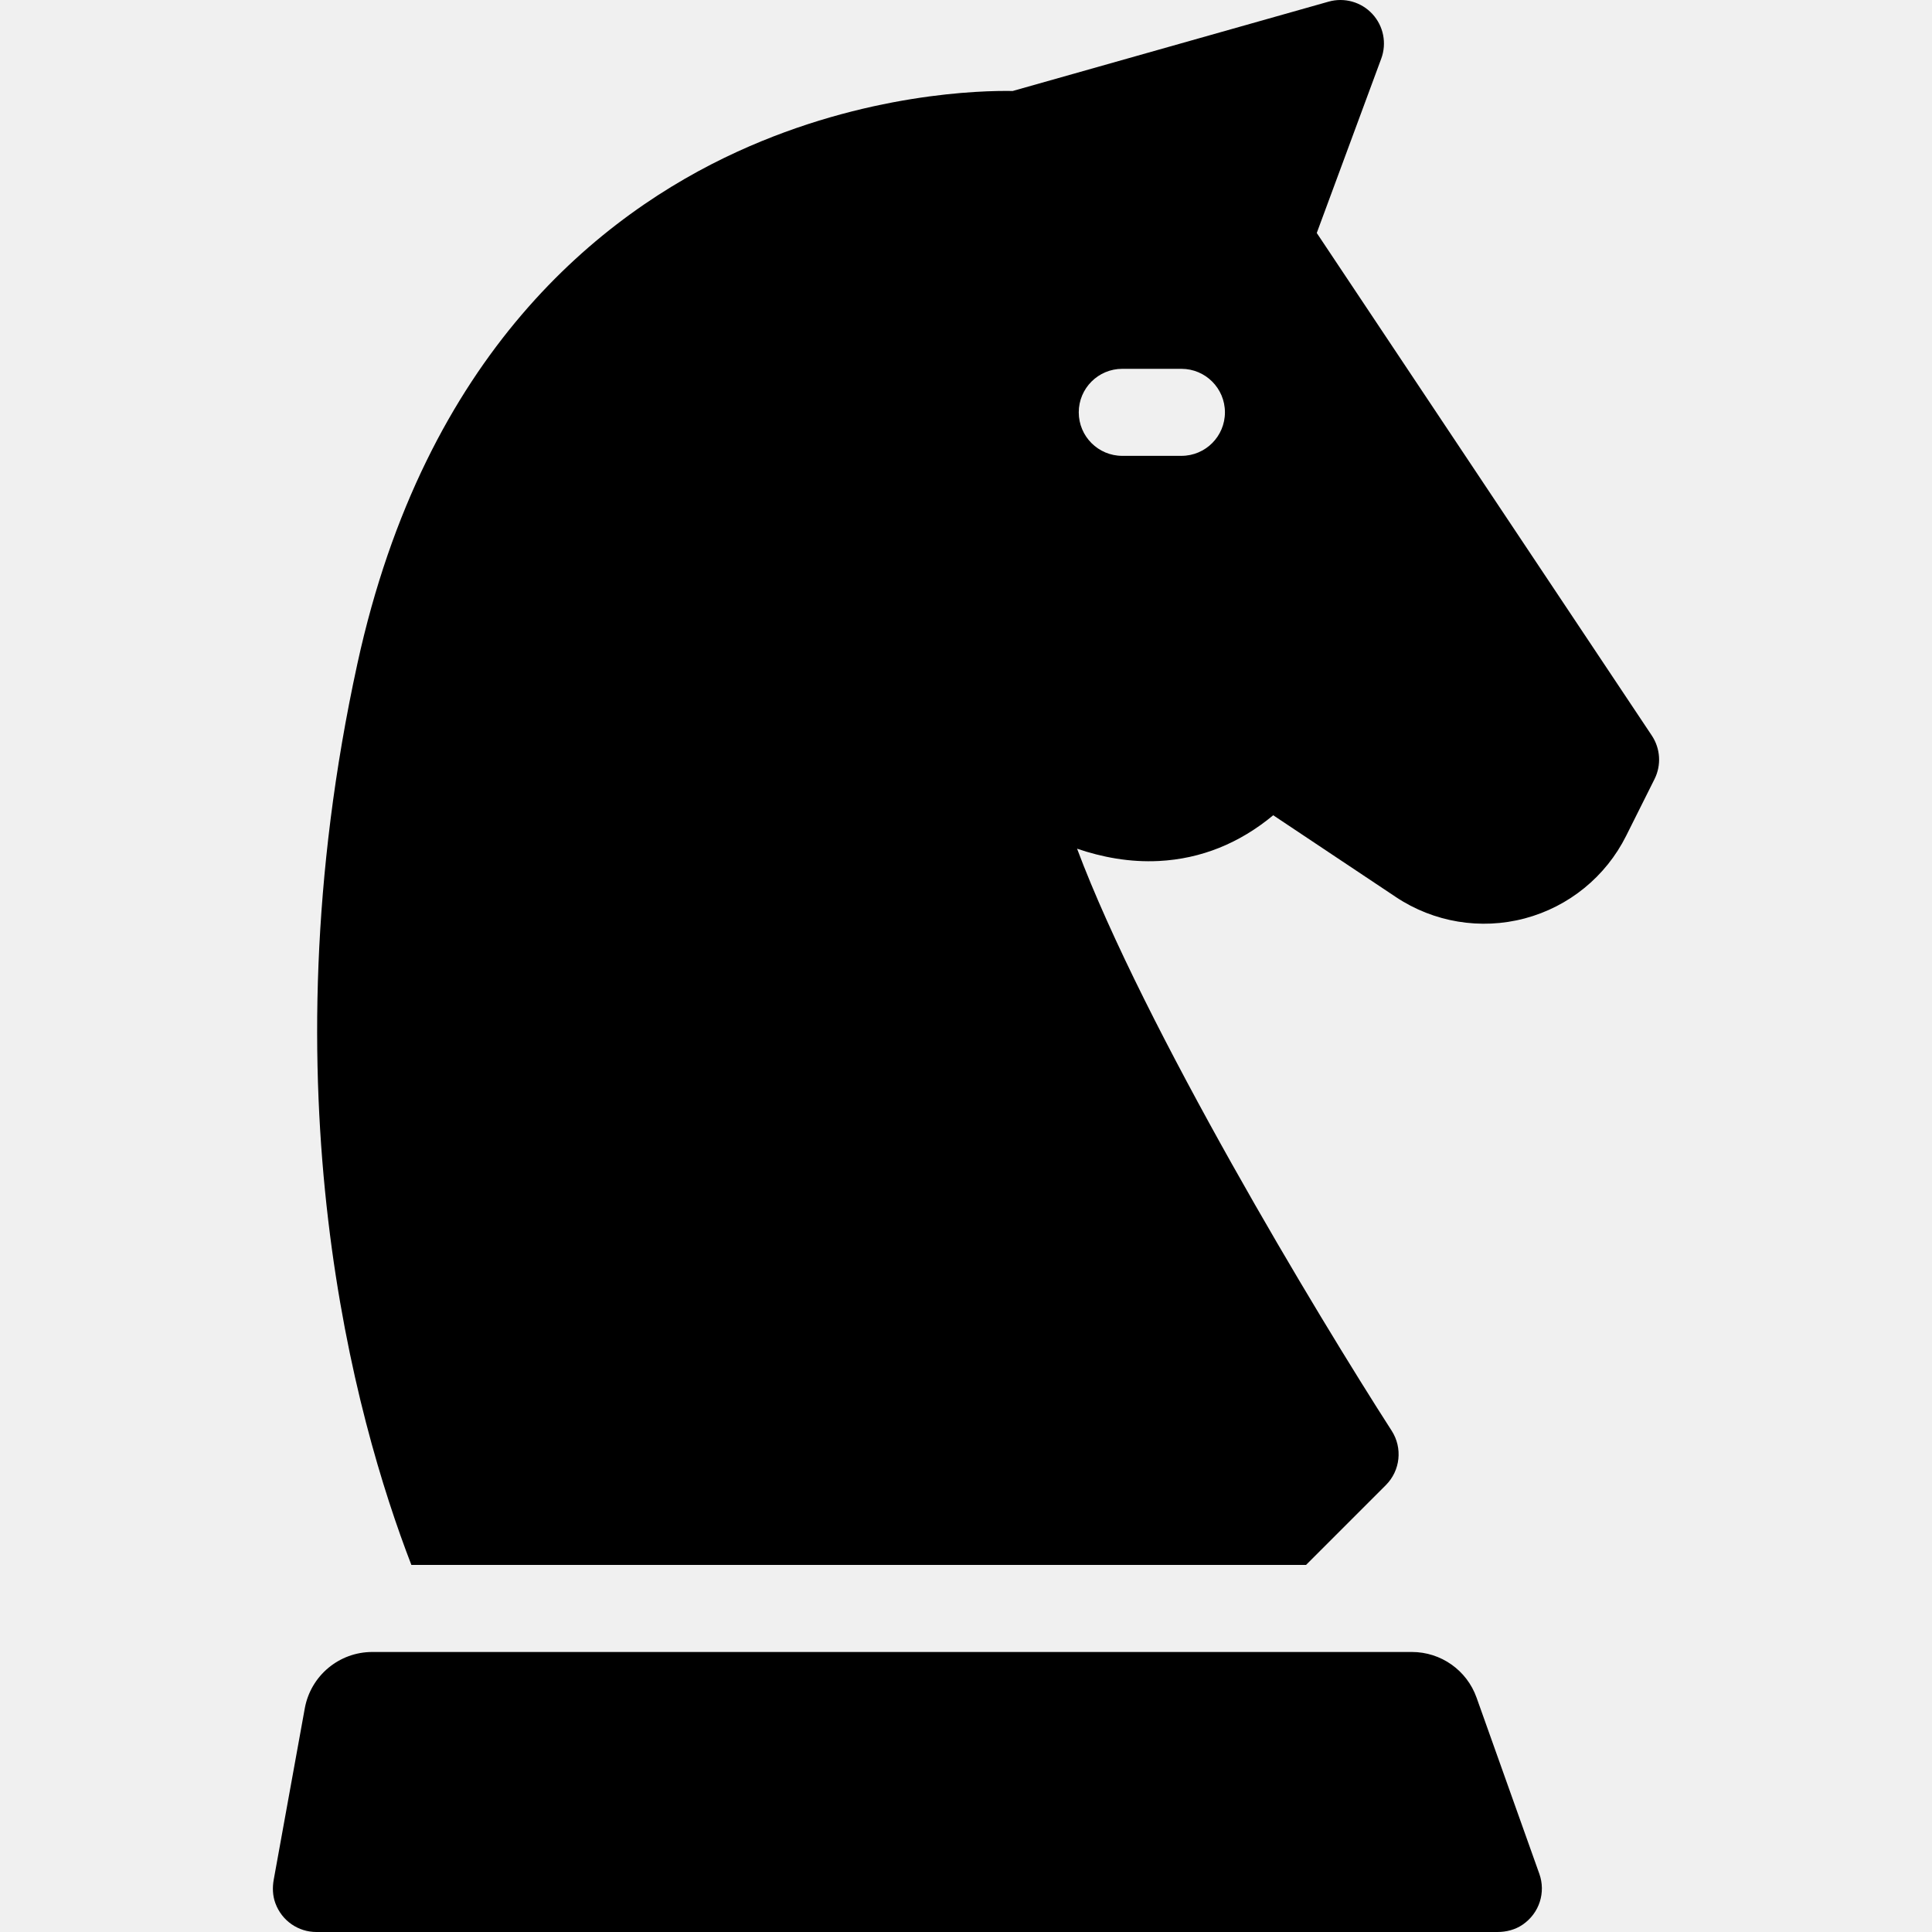
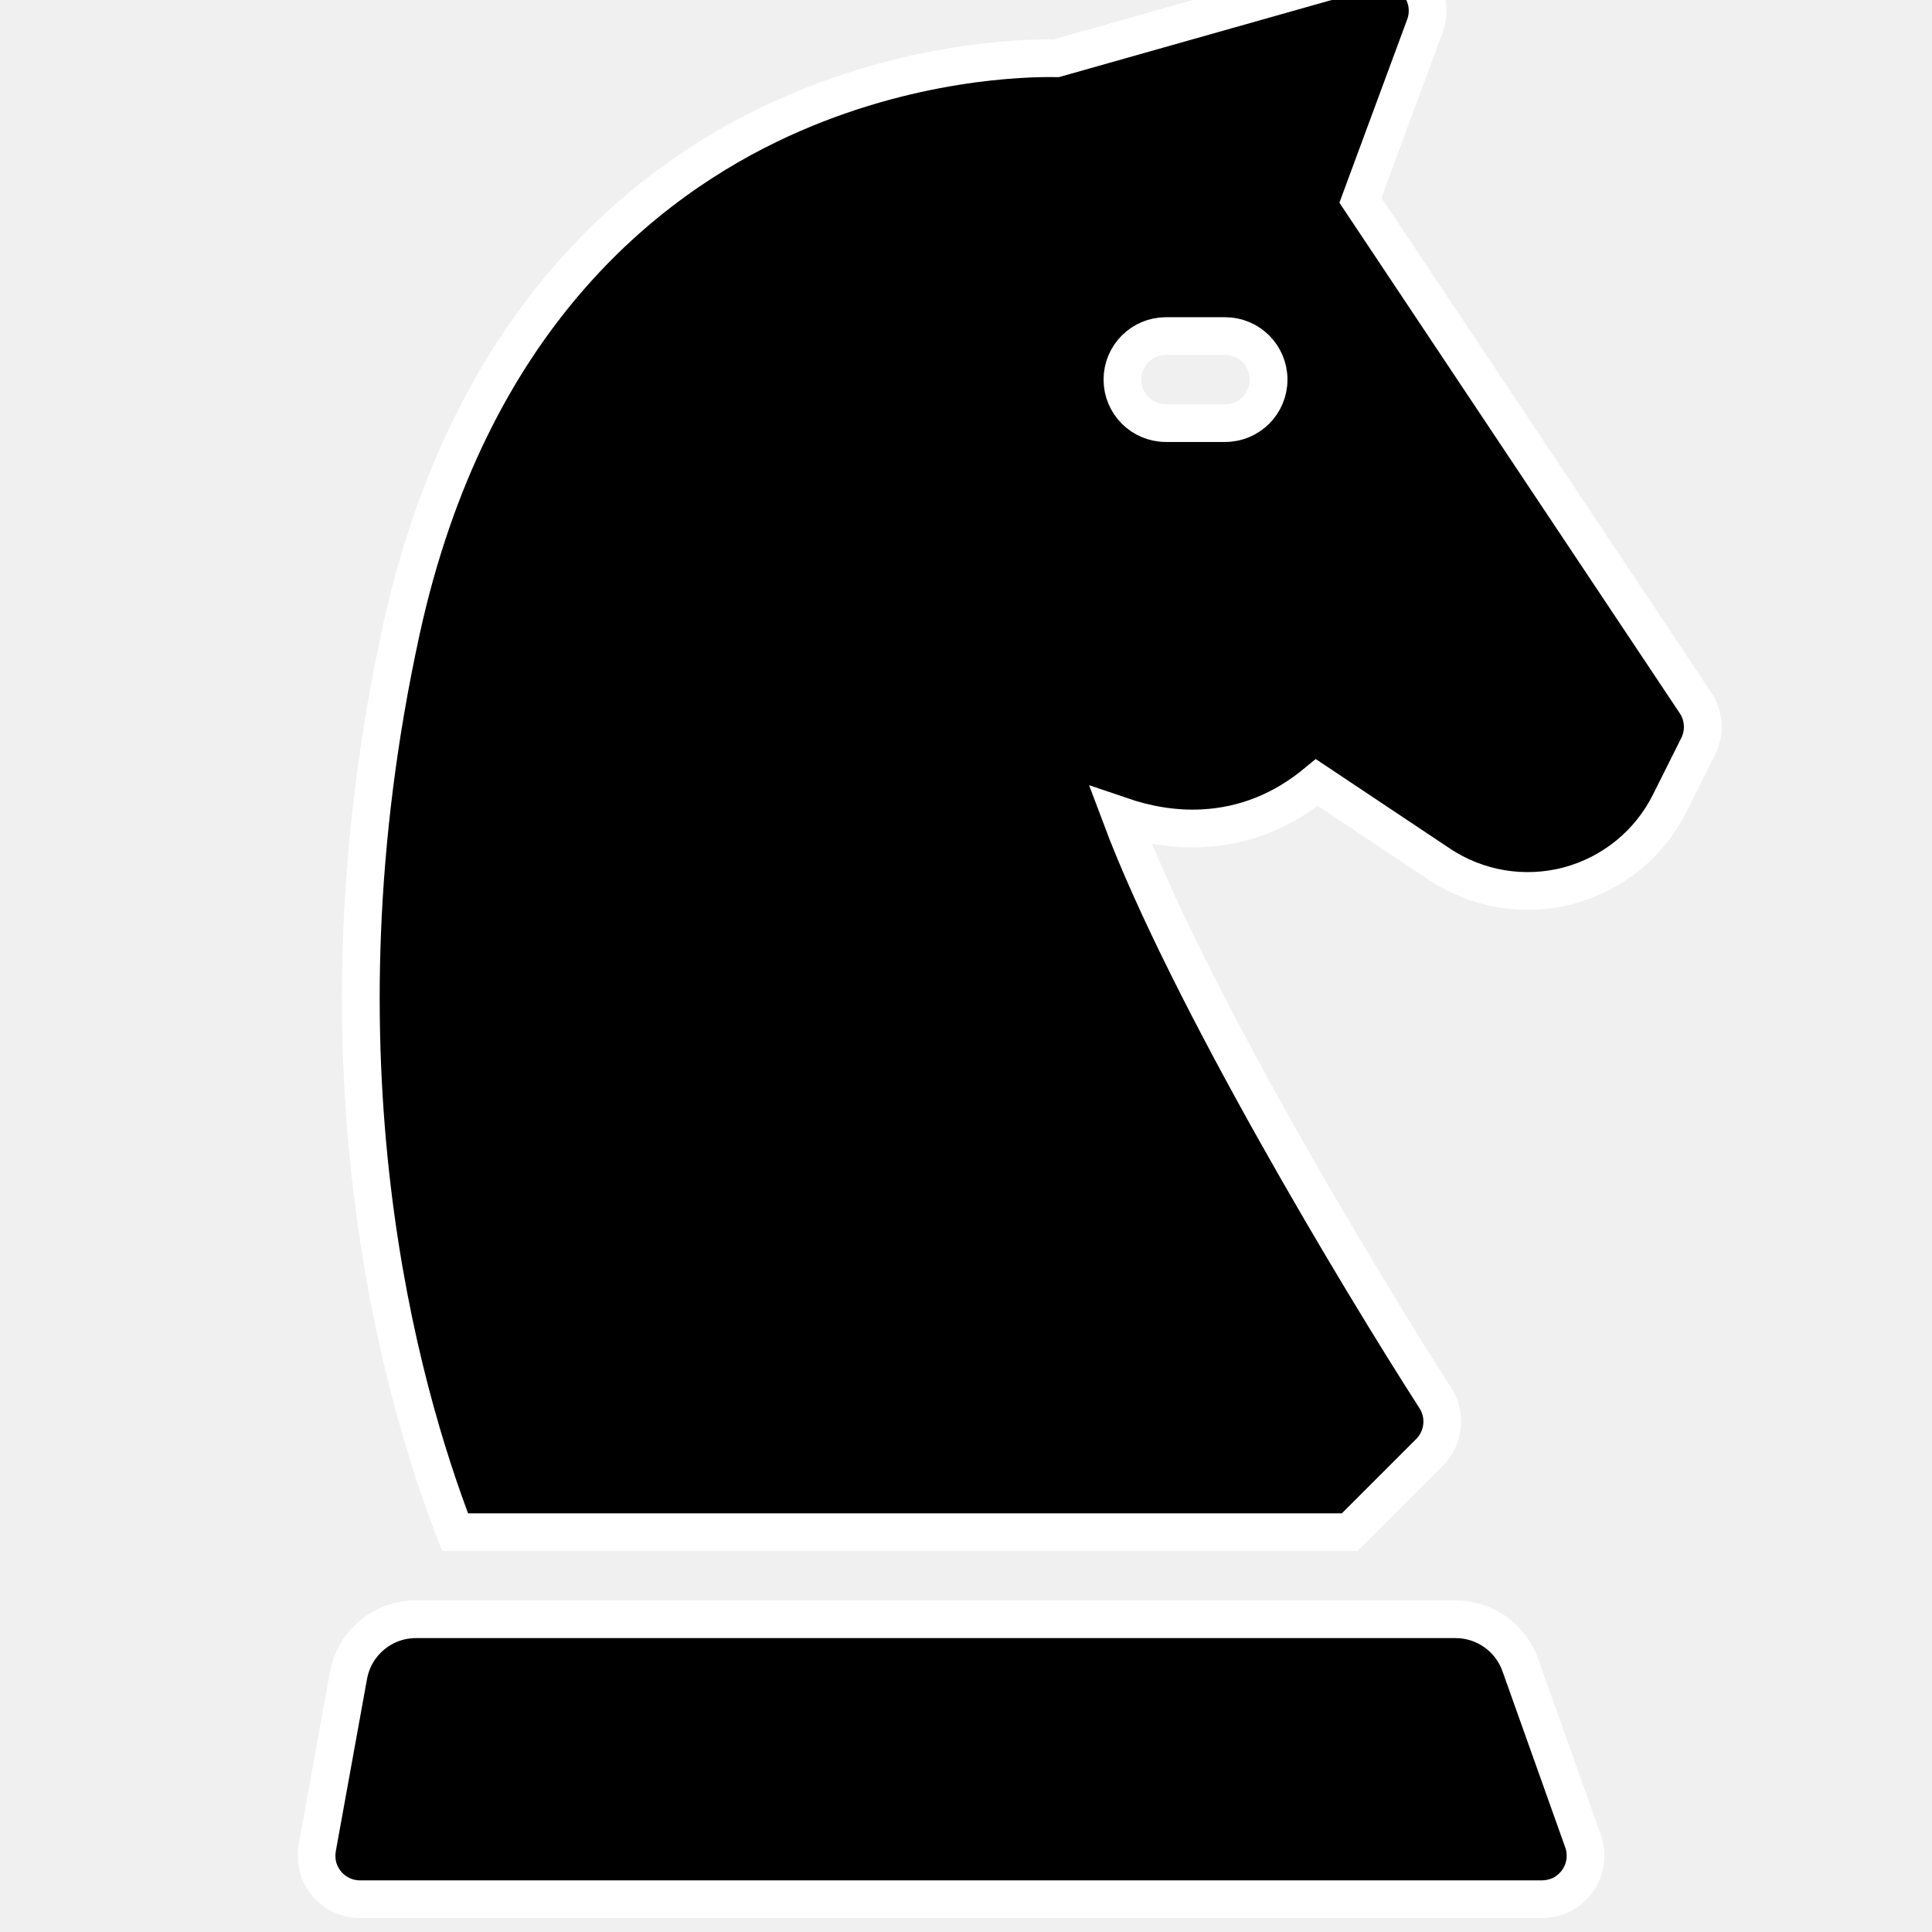
- <svg xmlns="http://www.w3.org/2000/svg" version="1.1" id="Layer_1" x="0px" y="0px" viewBox="0 0 296.999 296.999" style="enable-background:new 0 0 296.999 296.999;" xml:space="preserve">
+ <svg xmlns="http://www.w3.org/2000/svg" version="1.1" id="Layer_1" x="0px" y="0px" viewBox="0 0 148.5 148.5" xml:space="preserve" width="256" height="256">
  <defs id="defs45" />
-   <g id="g10">
-     <g id="g8">
-       <g id="g6">
-         <path d="M226.983,260.96c-1.498-4.201-5.476-7.007-9.936-7.007H57.231c-5.099,0-9.468,3.648-10.378,8.666l-4.773,26.333     c-0.218,1.204-0.173,2.458,0.247,3.607c1.005,2.749,3.556,4.44,6.306,4.44h181.553c1.363,0,2.726-0.345,3.854-1.109     c2.648-1.794,3.598-5.022,2.599-7.826L226.983,260.96z" id="path2" />
-         <path d="M253.923,113.07L202.42,35.815l9.914-26.804c0.873-2.361,0.347-5.013-1.362-6.861c-1.71-1.851-4.314-2.584-6.733-1.896     l-48.56,13.733c-4.755-0.085-22.575,0.281-42.344,9.337c-20.892,9.57-47.981,30.99-58.39,78.68     c-14.367,65.826-0.383,116.08,8.295,138.569h137.528l12.276-12.276c2.226-2.227,2.598-5.703,0.895-8.351     c-11.321-17.596-38.038-61.909-48.365-89.48c3.783,1.293,8.071,2.127,12.604,1.89c6.445-0.337,12.327-2.696,17.551-7.028     l18.855,12.571c5.825,3.884,13.047,5.081,19.815,3.284s12.445-6.42,15.577-12.683l4.365-8.729     C255.415,117.625,255.255,115.067,253.923,113.07z M181.616,70.076h-9.094c-3.695,0-6.689-2.995-6.689-6.689     c0-3.695,2.995-6.689,6.689-6.689h9.094c3.695,0,6.689,2.995,6.689,6.689C188.305,67.082,185.311,70.076,181.616,70.076z" id="path4" />
+   <g id="g10" style="fill:#000000;stroke:#ffffff;stroke-opacity:1;stroke-width:5.801;stroke-miterlimit:4;stroke-dasharray:none;fill-opacity:1" transform="matrix(0.4999995,0,0,0.4999995,3.35721,-2.516786)">
+     <g id="g8" style="fill:#000000;stroke:#ffffff;stroke-opacity:1;stroke-width:5.801;stroke-miterlimit:4;stroke-dasharray:none;fill-opacity:1">
+       <g id="g6" style="fill:#000000;stroke:#ffffff;stroke-opacity:1;stroke-width:5.801;stroke-miterlimit:4;stroke-dasharray:none;fill-opacity:1">
+         <path d="m 226.983,260.96 c -1.498,-4.201 -5.476,-7.007 -9.936,-7.007 H 57.231 c -5.099,0 -9.468,3.648 -10.378,8.666 l -4.773,26.333 c -0.218,1.204 -0.173,2.458 0.247,3.607 1.005,2.749 3.556,4.44 6.306,4.44 h 181.553 c 1.363,0 2.726,-0.345 3.854,-1.109 2.648,-1.794 3.598,-5.022 2.599,-7.826 l -9.656,-27.104 z" id="path2" style="fill:#000000;stroke:#ffffff;stroke-opacity:1;stroke-width:5.801;stroke-miterlimit:4;stroke-dasharray:none;fill-opacity:1" />
+         <path d="M 253.923,113.07 202.42,35.815 212.334,9.011 c 0.873,-2.361 0.347,-5.013 -1.362,-6.861 -1.71,-1.851 -4.314,-2.584 -6.733,-1.896 l -48.56,13.733 c -4.755,-0.085 -22.575,0.281 -42.344,9.337 -20.892,9.57 -47.981,30.99 -58.39,78.68 -14.367,65.826 -0.383,116.08 8.295,138.569 h 137.528 l 12.276,-12.276 c 2.226,-2.227 2.598,-5.703 0.895,-8.351 -11.321,-17.596 -38.038,-61.909 -48.365,-89.48 3.783,1.293 8.071,2.127 12.604,1.89 6.445,-0.337 12.327,-2.696 17.551,-7.028 l 18.855,12.571 c 5.825,3.884 13.047,5.081 19.815,3.284 6.768,-1.797 12.445,-6.42 15.577,-12.683 l 4.365,-8.729 c 1.074,-2.146 0.914,-4.704 -0.418,-6.701 z M 181.616,70.076 h -9.094 c -3.695,0 -6.689,-2.995 -6.689,-6.689 0,-3.695 2.995,-6.689 6.689,-6.689 h 9.094 c 3.695,0 6.689,2.995 6.689,6.689 0,3.695 -2.994,6.689 -6.689,6.689 z" id="path4" style="fill:#000000;stroke:#ffffff;stroke-opacity:1;stroke-width:5.801;stroke-miterlimit:4;stroke-dasharray:none;fill-opacity:1" />
      </g>
    </g>
  </g>
-   <g id="g12" />
-   <g id="g14" />
-   <g id="g16" />
-   <g id="g18" />
-   <g id="g20" />
-   <g id="g22" />
-   <g id="g24" />
-   <g id="g26" />
-   <g id="g28" />
-   <g id="g30" />
-   <g id="g32" />
-   <g id="g34" />
-   <g id="g36" />
-   <g id="g38" />
-   <g id="g40" />
+   <g id="g12" transform="translate(0,-148.4995)" />
+   <g id="g14" transform="translate(0,-148.4995)" />
+   <g id="g16" transform="translate(0,-148.4995)" />
+   <g id="g18" transform="translate(0,-148.4995)" />
+   <g id="g20" transform="translate(0,-148.4995)" />
+   <g id="g22" transform="translate(0,-148.4995)" />
+   <g id="g24" transform="translate(0,-148.4995)" />
+   <g id="g26" transform="translate(0,-148.4995)" />
+   <g id="g28" transform="translate(0,-148.4995)" />
+   <g id="g30" transform="translate(0,-148.4995)" />
+   <g id="g32" transform="translate(0,-148.4995)" />
+   <g id="g34" transform="translate(0,-148.4995)" />
+   <g id="g36" transform="translate(0,-148.4995)" />
+   <g id="g38" transform="translate(0,-148.4995)" />
+   <g id="g40" transform="translate(0,-148.4995)" />
</svg>
